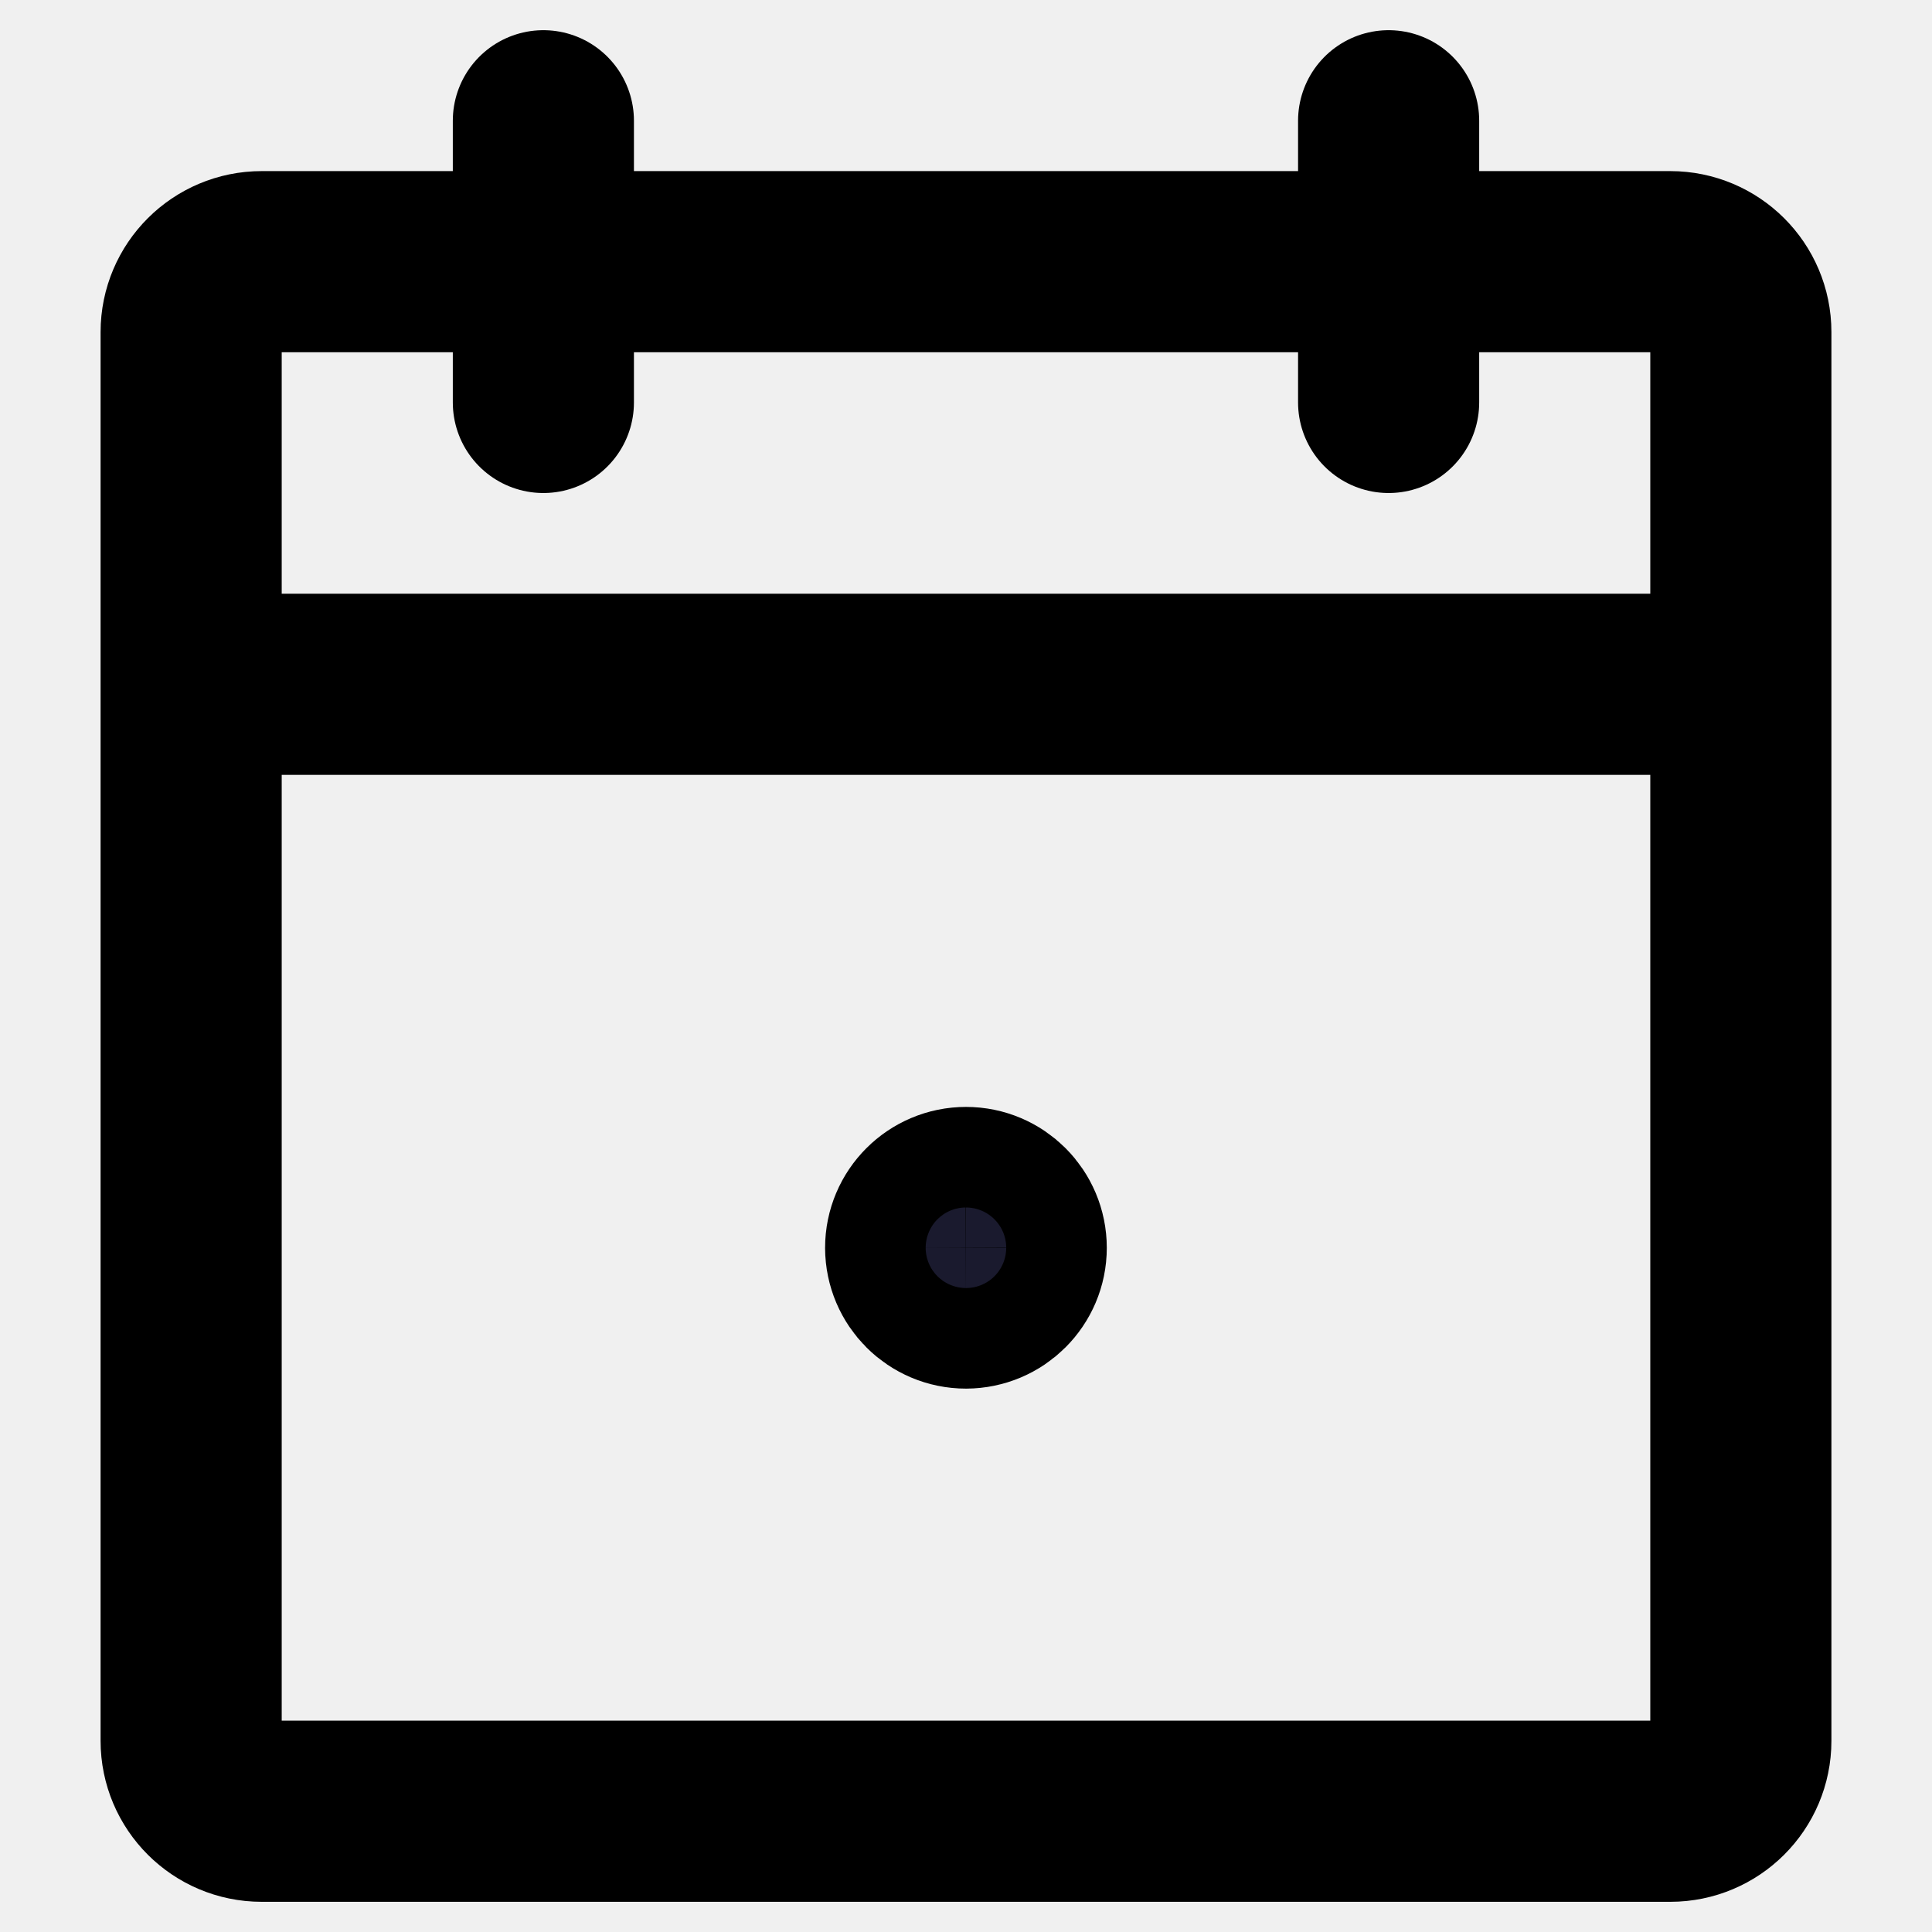
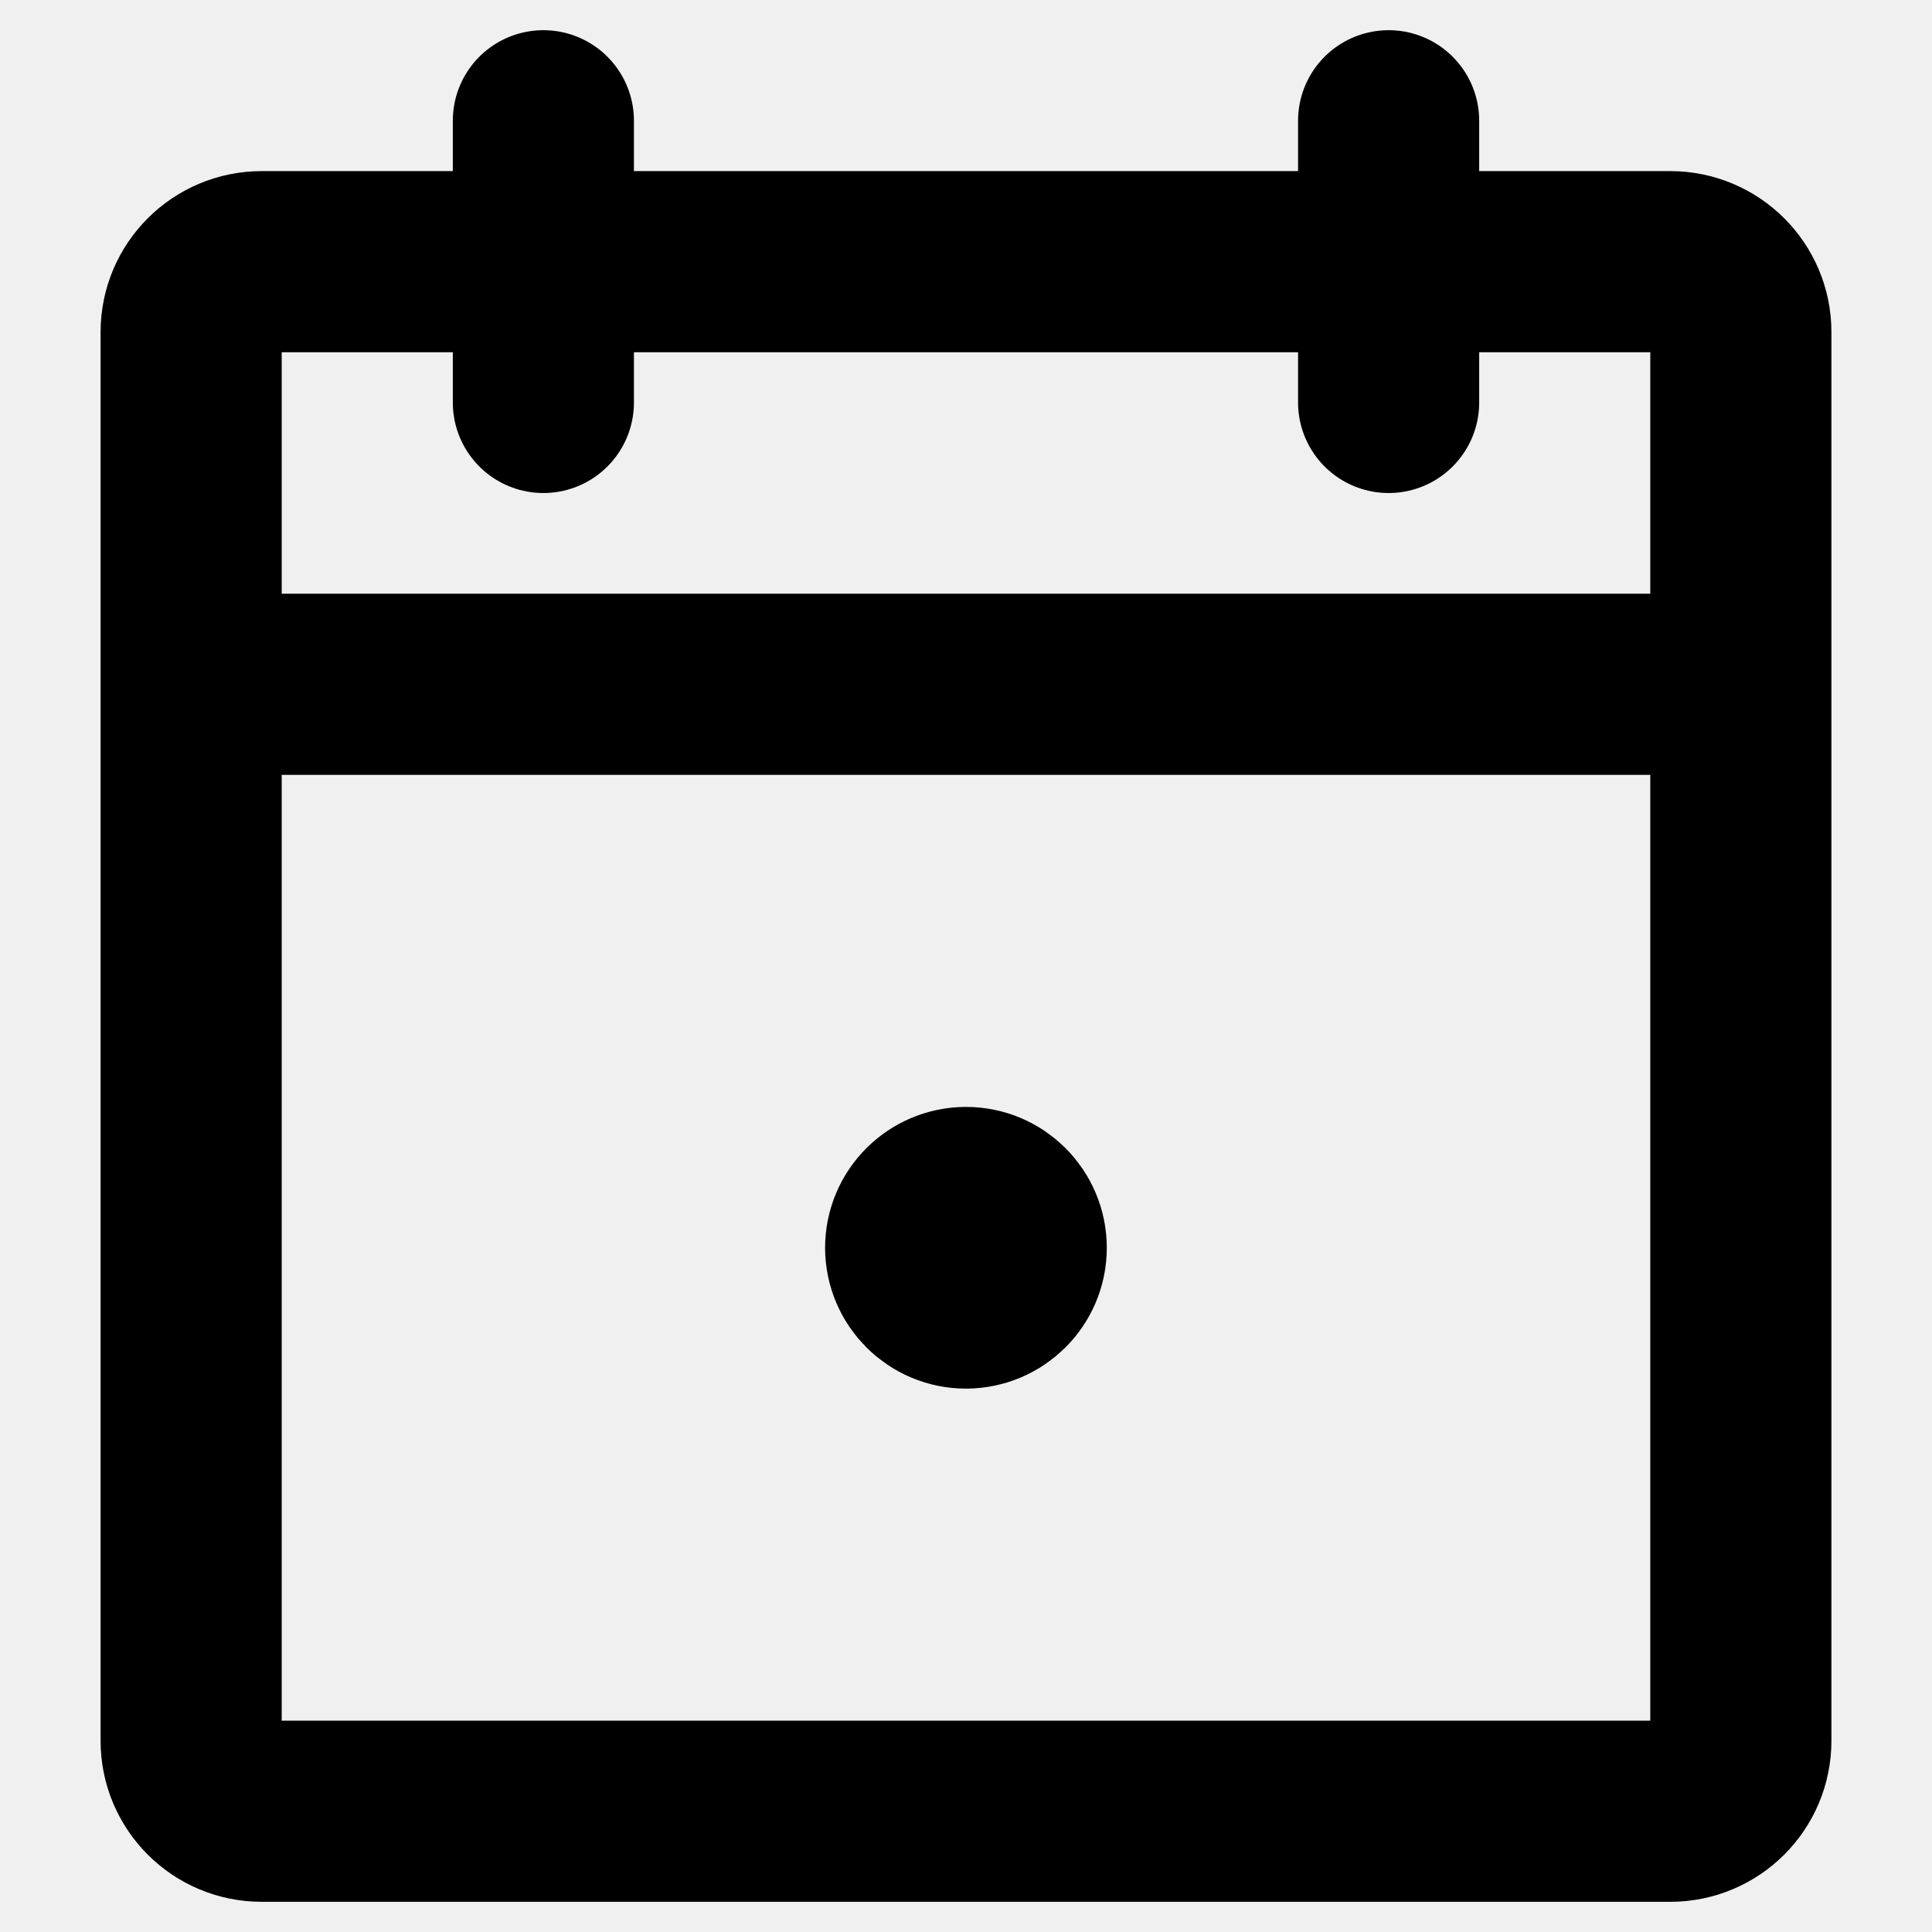
<svg xmlns="http://www.w3.org/2000/svg" width="16" height="16" viewBox="0 0 16 16" fill="none">
  <g clip-path="url(#clip0_61294_3650)">
    <path d="M11.5 1V3.333M4.5 1V3.333M1.583 5.667H14.417M2.167 2.167H13.833C14.155 2.167 14.417 2.428 14.417 2.75V14.417C14.417 14.739 14.155 15 13.833 15H2.167C1.845 15 1.583 14.739 1.583 14.417V2.75C1.583 2.428 1.845 2.167 2.167 2.167Z" stroke="currentColor" stroke-width="1.5" stroke-linecap="round" stroke-linejoin="round" />
-     <path d="M8 9.917C8.23 9.917 8.416 10.104 8.416 10.334C8.416 10.563 8.23 10.749 8 10.75C7.77 10.75 7.584 10.564 7.583 10.334C7.583 10.104 7.77 9.917 8 9.917Z" fill="#1A1A2E" stroke="currentColor" stroke-width="1.5" />
+     <path d="M8 9.917C8.23 9.917 8.416 10.104 8.416 10.334C8.416 10.563 8.23 10.749 8 10.75C7.77 10.75 7.584 10.564 7.583 10.334C7.583 10.104 7.77 9.917 8 9.917Z" fill="currentColor" stroke="currentColor" stroke-width="1.5" />
  </g>
  <defs>
    <clipPath id="clip0_61294_3650">
      <rect width="16" height="16" fill="white" />
    </clipPath>
  </defs>
</svg>
